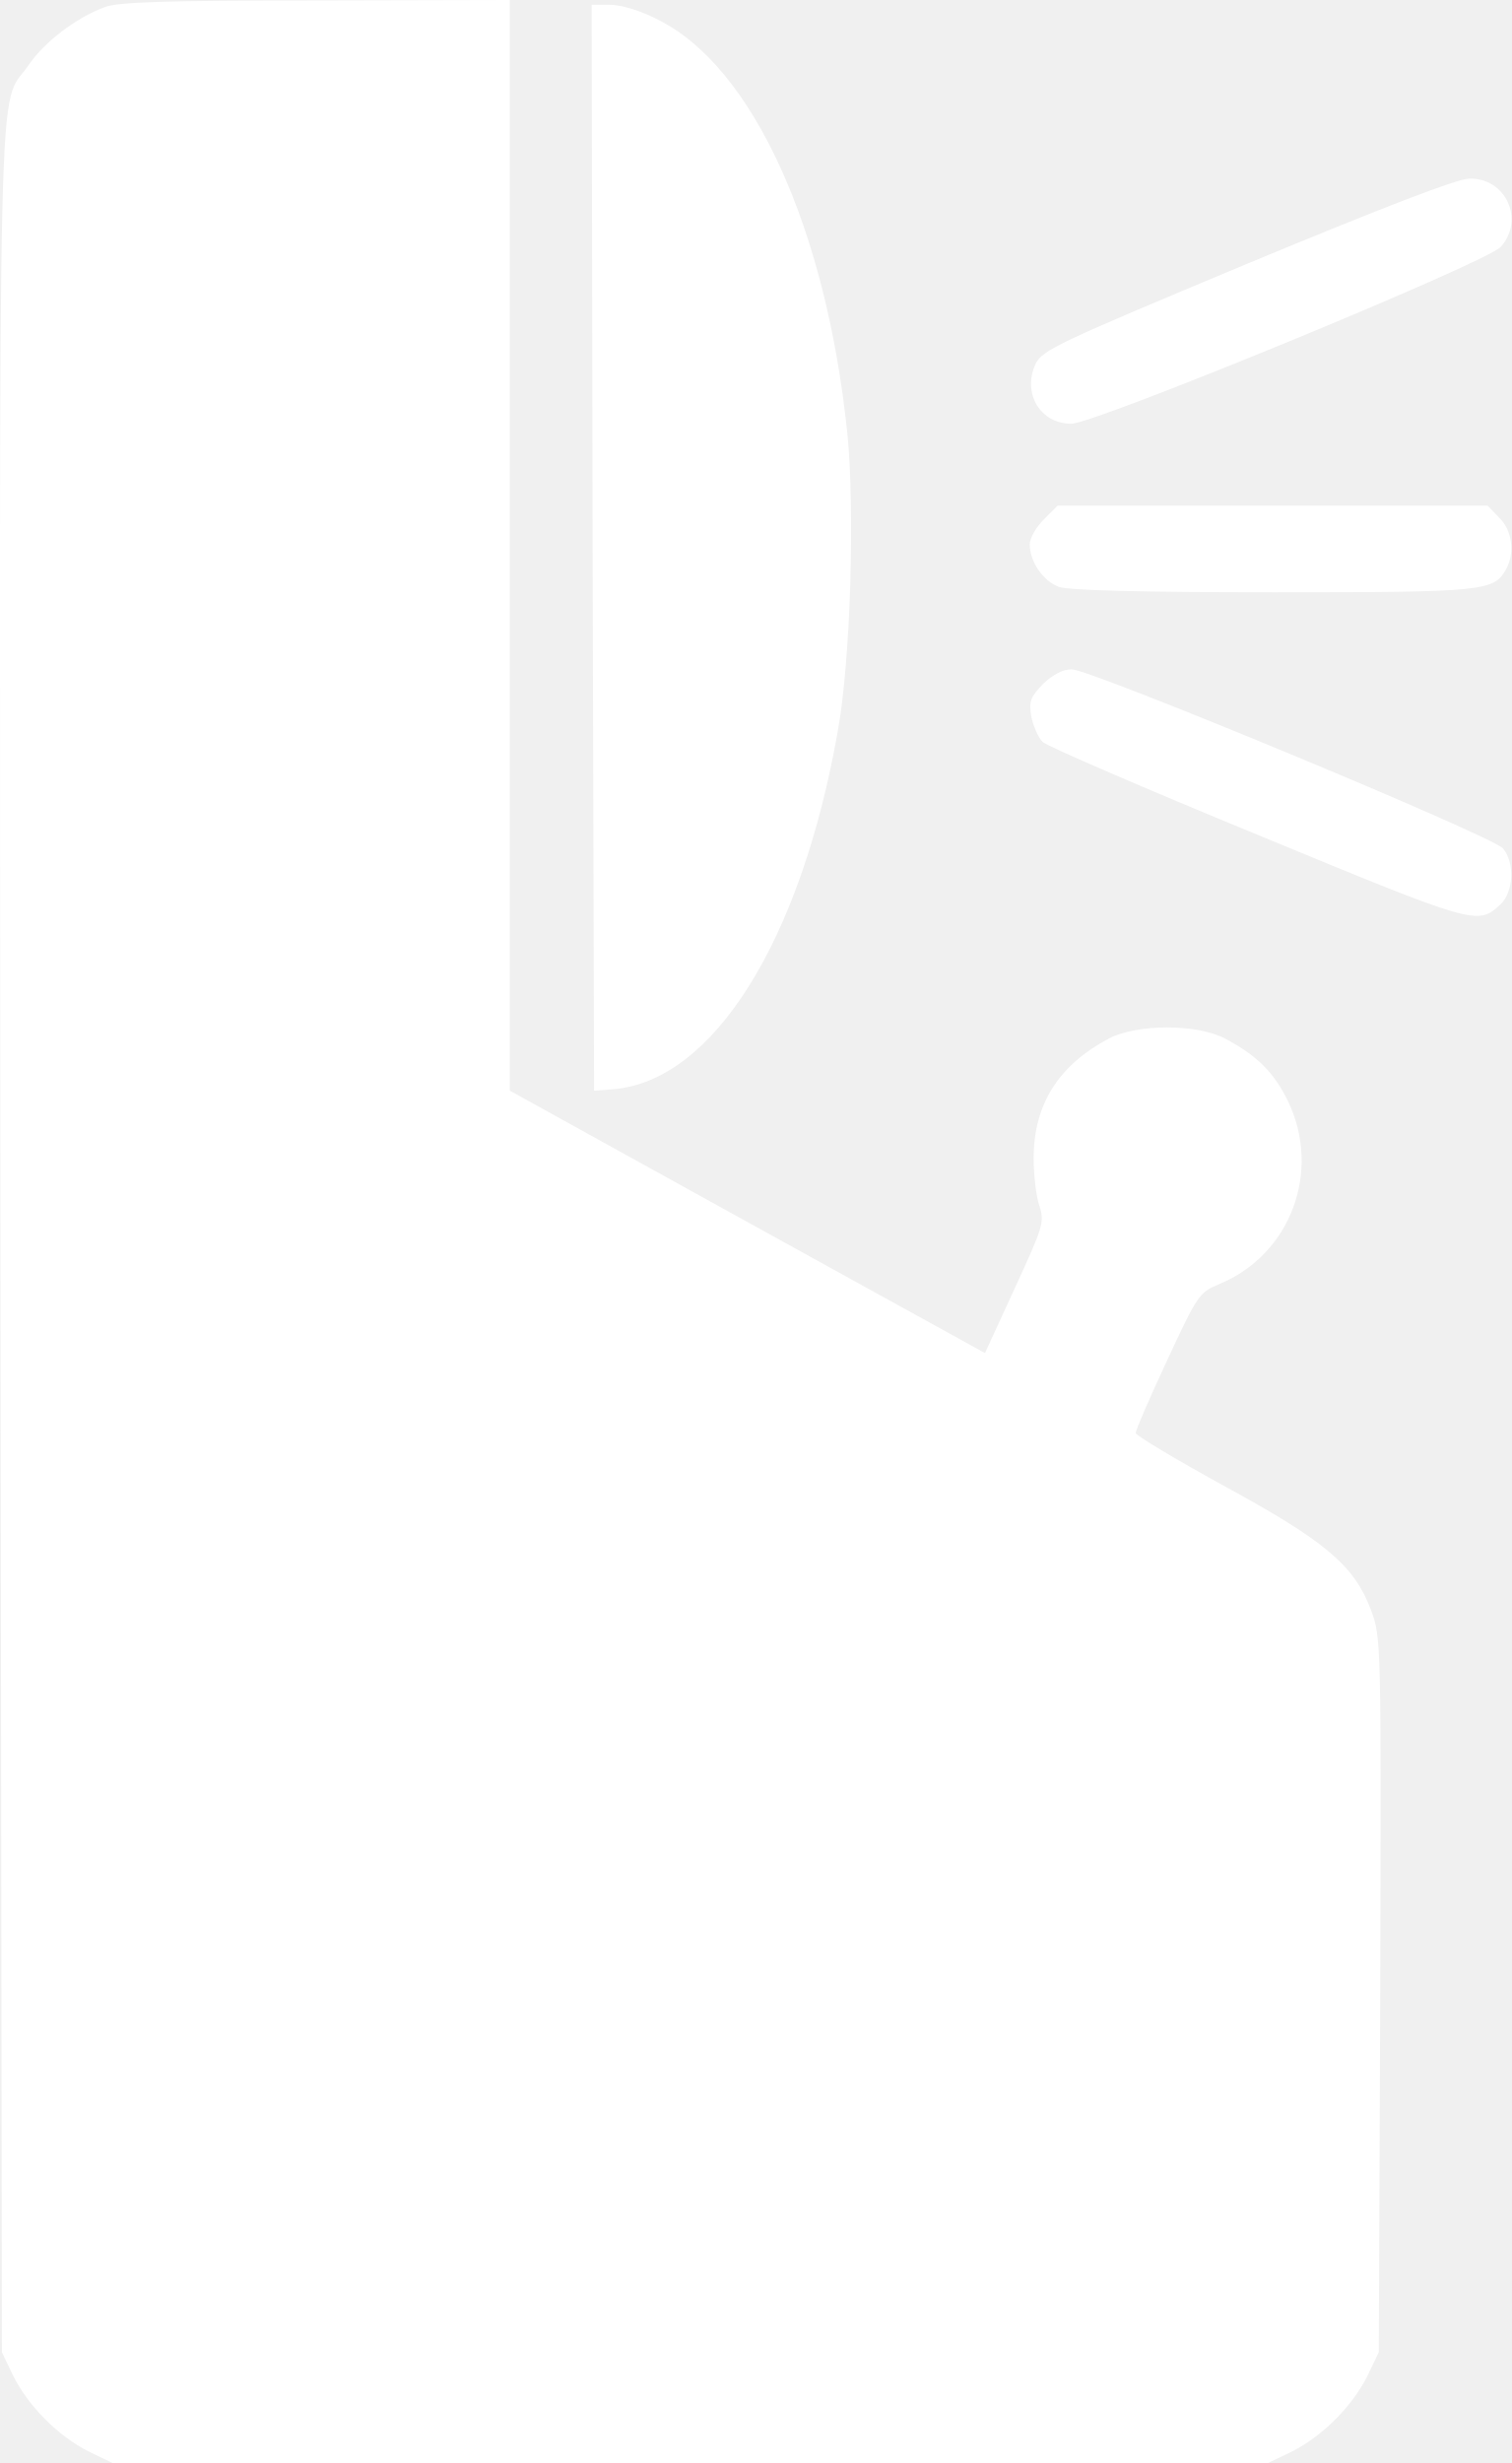
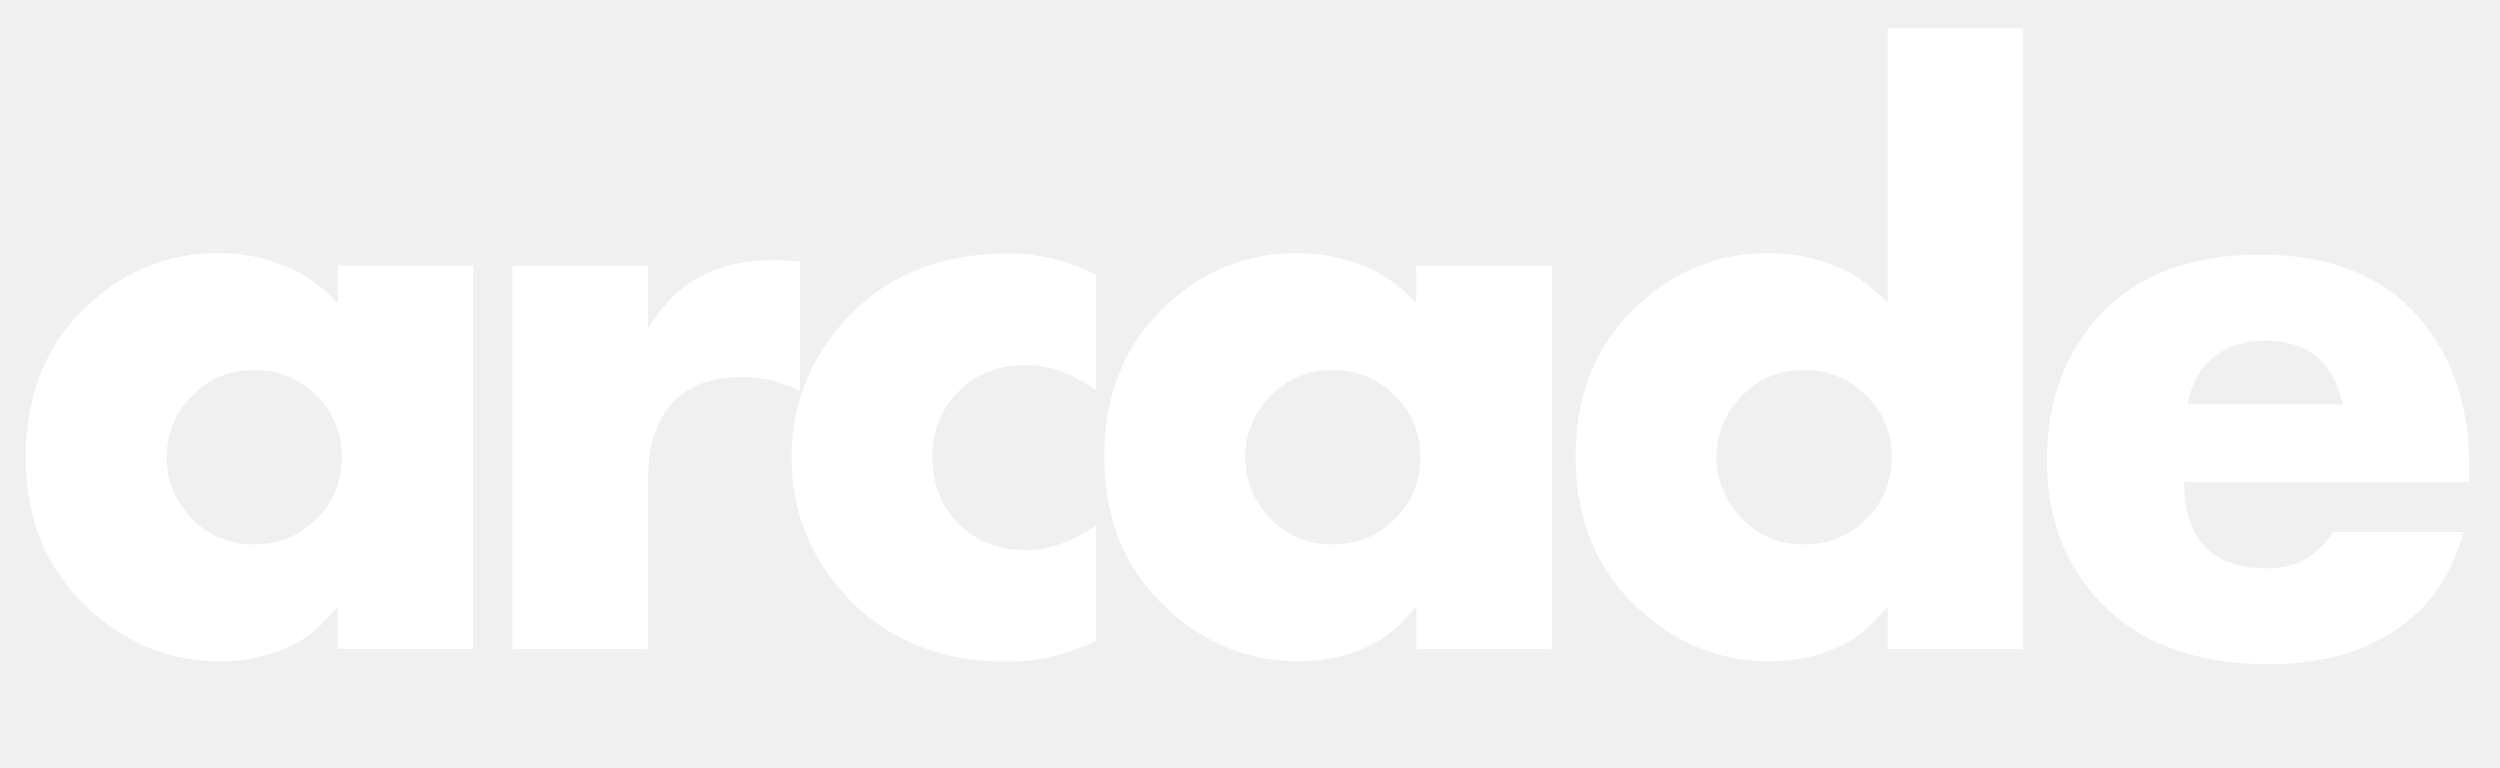
- <svg xmlns="http://www.w3.org/2000/svg" version="1.0" width="313.979pt" height="511.5pt" viewBox="0 0 313.979 511.5" preserveAspectRatio="xMidYMid meet">
-   <g transform="translate(-99.10813,512) scale(0.1,-0.1)" fill="#ffffff" stroke="none">
-     <path d="M1208 5105 c-59 -22 -125 -72 -158 -121 -65 -93 -60 94 -58 -2439 l3 -2310 24 -50 c32 -63 93 -124 156 -156 l50 -24 1200 0 1200 0 50 24 c63 32 124 93 156 156 l24 50 3 741 c2 741 2 742 -19 800 -35 93 -94 143 -307 259 -100 55 -182 104 -182 109 0 6 29 73 65 150 63 136 67 142 108 159 149 61 214 235 143 381 -29 59 -64 94 -130 129 -58 31 -184 31 -242 0 -104 -55 -155 -136 -156 -246 0 -36 5 -81 12 -101 11 -34 8 -43 -51 -171 l-62 -135 -87 48 c-47 26 -269 148 -493 272 l-407 225 0 1133 0 1132 -402 -1 c-315 0 -411 -3 -440 -14z" />
-     <path d="M2222 3983 l3 -1128 40 3 c207 17 389 307 466 742 27 147 36 461 20 621 -44 426 -197 761 -393 858 -36 19 -77 31 -100 31 l-38 0 2 -1127z" />
-     <path d="M3581 4572 c-395 -165 -425 -179 -439 -208 -28 -61 10 -124 74 -124 50 0 861 334 892 367 51 56 11 144 -65 142 -25 0 -180 -60 -462 -177z" />
-     <path d="M3159 4041 c-16 -16 -29 -39 -29 -51 0 -37 28 -77 61 -89 21 -7 169 -11 446 -11 441 0 457 2 483 49 18 34 12 80 -15 106 l-24 25 -446 0 -447 0 -29 -29z" />
-     <path d="M3158 3700 c-26 -27 -30 -36 -25 -67 4 -20 14 -44 24 -54 10 -9 211 -96 447 -193 455 -188 456 -188 504 -144 27 26 30 86 5 116 -22 26 -856 372 -896 372 -18 0 -39 -11 -59 -30z" />
+ <svg xmlns="http://www.w3.org/2000/svg" height="155" width="505">
+   <g stroke-width="7" stroke-linecap="round" stroke-linejoin="round" fill="#fff">
+     <path d="M95.599 131.081H68.22v-8.597q-3.923 4.924-7.93 7.178-7.011 3.923-15.942 3.923-14.44 0-25.709-9.933Q5.202 111.8 5.202 92.268q0-19.865 13.772-31.718 10.935-9.432 25.124-9.432 8.264 0 15.526 3.506 4.173 2.003 8.597 6.594v-7.596h27.378zm-26.544-38.73q0-7.345-5.175-12.436-5.175-5.175-12.52-5.175-8.18 0-13.438 6.176-4.257 5.008-4.257 11.436 0 6.427 4.257 11.435 5.175 6.176 13.438 6.176 7.429 0 12.52-5.091 5.175-5.092 5.175-12.52zm92.542-13.438q-5.76-2.754-11.686-2.754-13.522 0-17.528 11.017-1.503 4.007-1.503 10.768v33.137h-27.378V53.622h27.378V66.31q4.34-6.76 9.349-9.766 6.76-4.006 16.026-4.006 2.17 0 5.342.25z" />
+     <path d="M221.418 129.412q-8.514 4.257-17.862 4.257-21.201 0-33.638-14.357-10.016-11.602-10.016-26.877 0-15.358 10.016-26.877 12.437-14.357 33.638-14.357 9.515 0 17.862 4.34V78.83q-7.262-5.092-14.19-5.092-8.18 0-13.521 5.259-5.342 5.258-5.342 13.438t5.342 13.438q5.342 5.259 13.521 5.259 6.845 0 14.19-5.008zm92.041 1.669H286.08v-8.597q-3.923 4.924-7.93 7.178-7.011 3.923-15.942 3.923-14.44 0-25.709-9.933-13.438-11.852-13.438-31.384 0-19.865 13.772-31.718 10.935-9.432 25.124-9.432 8.264 0 15.526 3.506 4.173 2.003 8.597 6.594v-7.596h27.378zm-26.544-38.73q0-7.345-5.175-12.436-5.175-5.175-12.52-5.175-8.18 0-13.438 6.176-4.257 5.008-4.257 11.436 0 6.427 4.257 11.435 5.175 6.176 13.438 6.176 7.429 0 12.52-5.091 5.175-5.092 5.175-12.52zm121.755 38.73h-27.377v-8.597q-3.923 4.924-7.93 7.178-7.01 3.923-15.942 3.923-14.44 0-25.708-9.933-13.439-11.852-13.439-31.384 0-19.865 13.772-31.718 10.935-9.432 25.125-9.432 8.263 0 15.525 3.506 4.173 2.003 8.597 6.594V5.71h27.378zm-26.542-38.73q0-7.345-5.175-12.436-5.175-5.175-12.52-5.175-8.18 0-13.44 6.176-4.256 5.008-4.256 11.436 0 6.427 4.257 11.435 5.175 6.176 13.438 6.176 7.43 0 12.52-5.091 5.176-5.092 5.176-12.52zm116.663 5.009h-57.593q0 17.445 16.86 17.445 8.598 0 13.189-7.346h26.46q-3.173 10.517-9.35 16.277-11.184 10.433-29.964 10.433-23.873 0-35.892-14.523-9.015-10.851-9.015-26.46 0-18.53 11.269-30.132 11.268-11.602 31.801-11.602 25.291 0 36.142 18.363 6.093 10.35 6.093 24.039zM473.25 81.668q-2.921-12.855-15.609-12.855-7.011 0-11.351 4.09-3.423 3.256-4.34 8.765z" />
  </g>
</svg>
